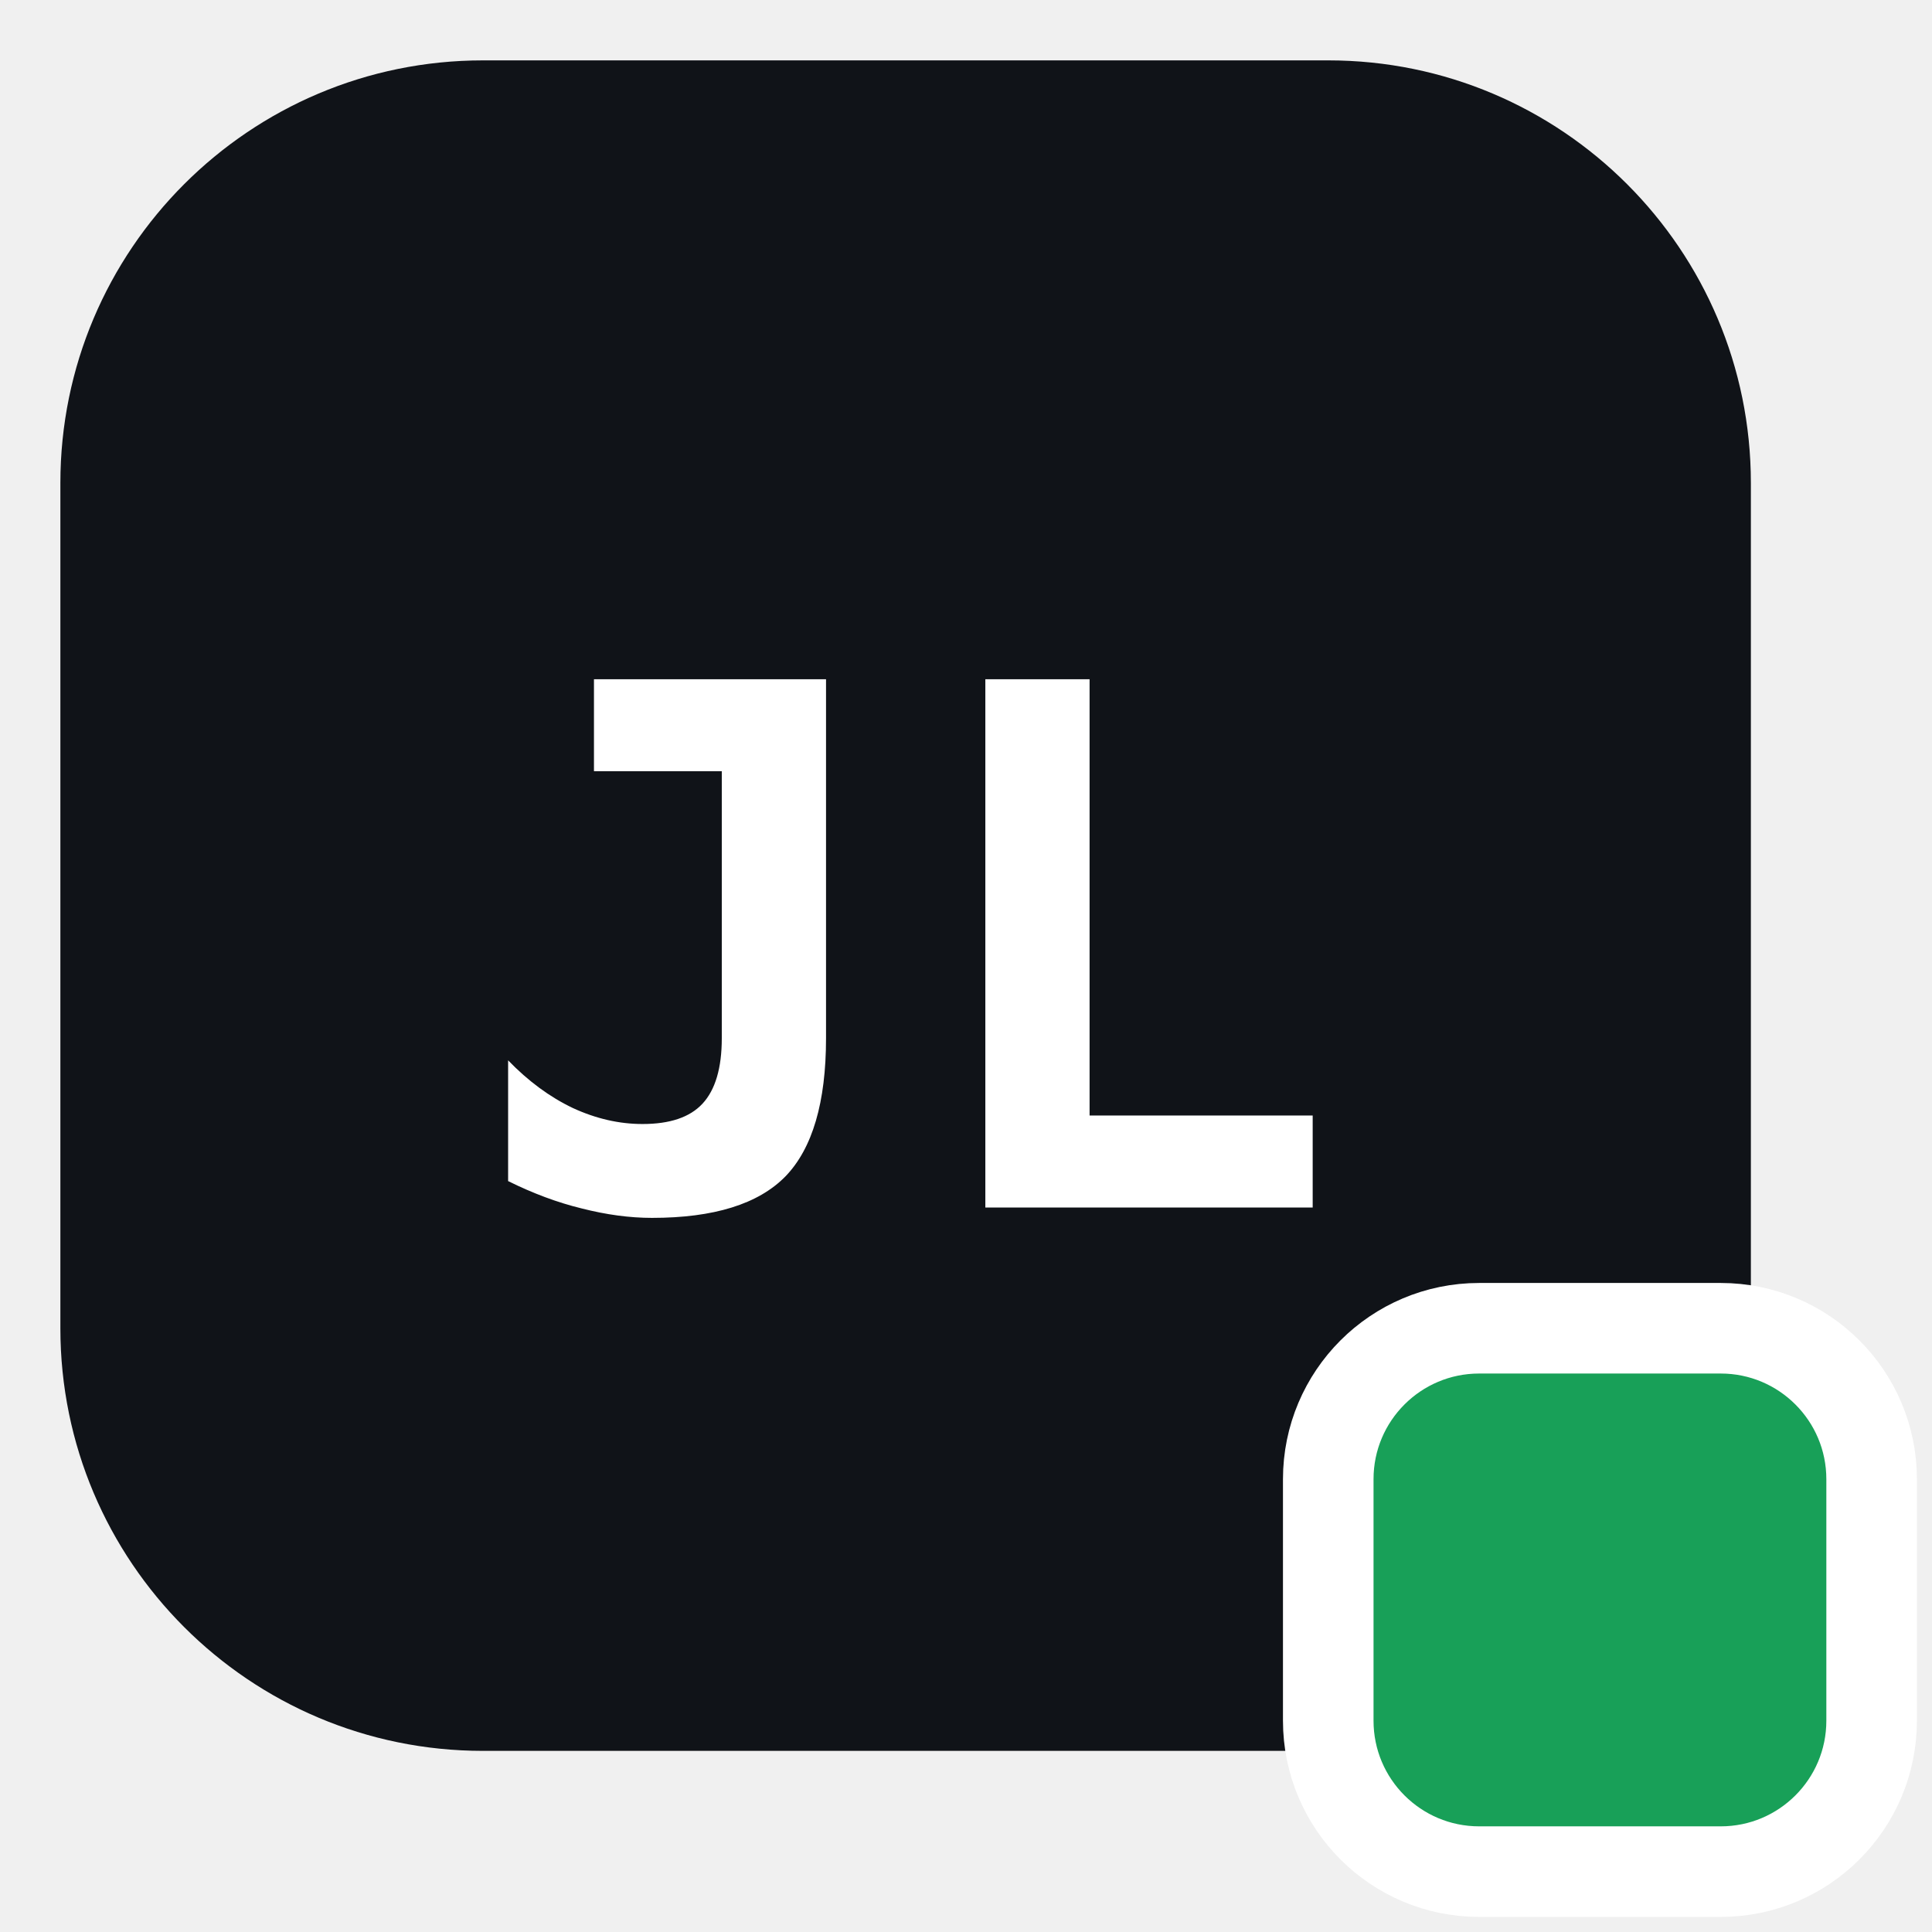
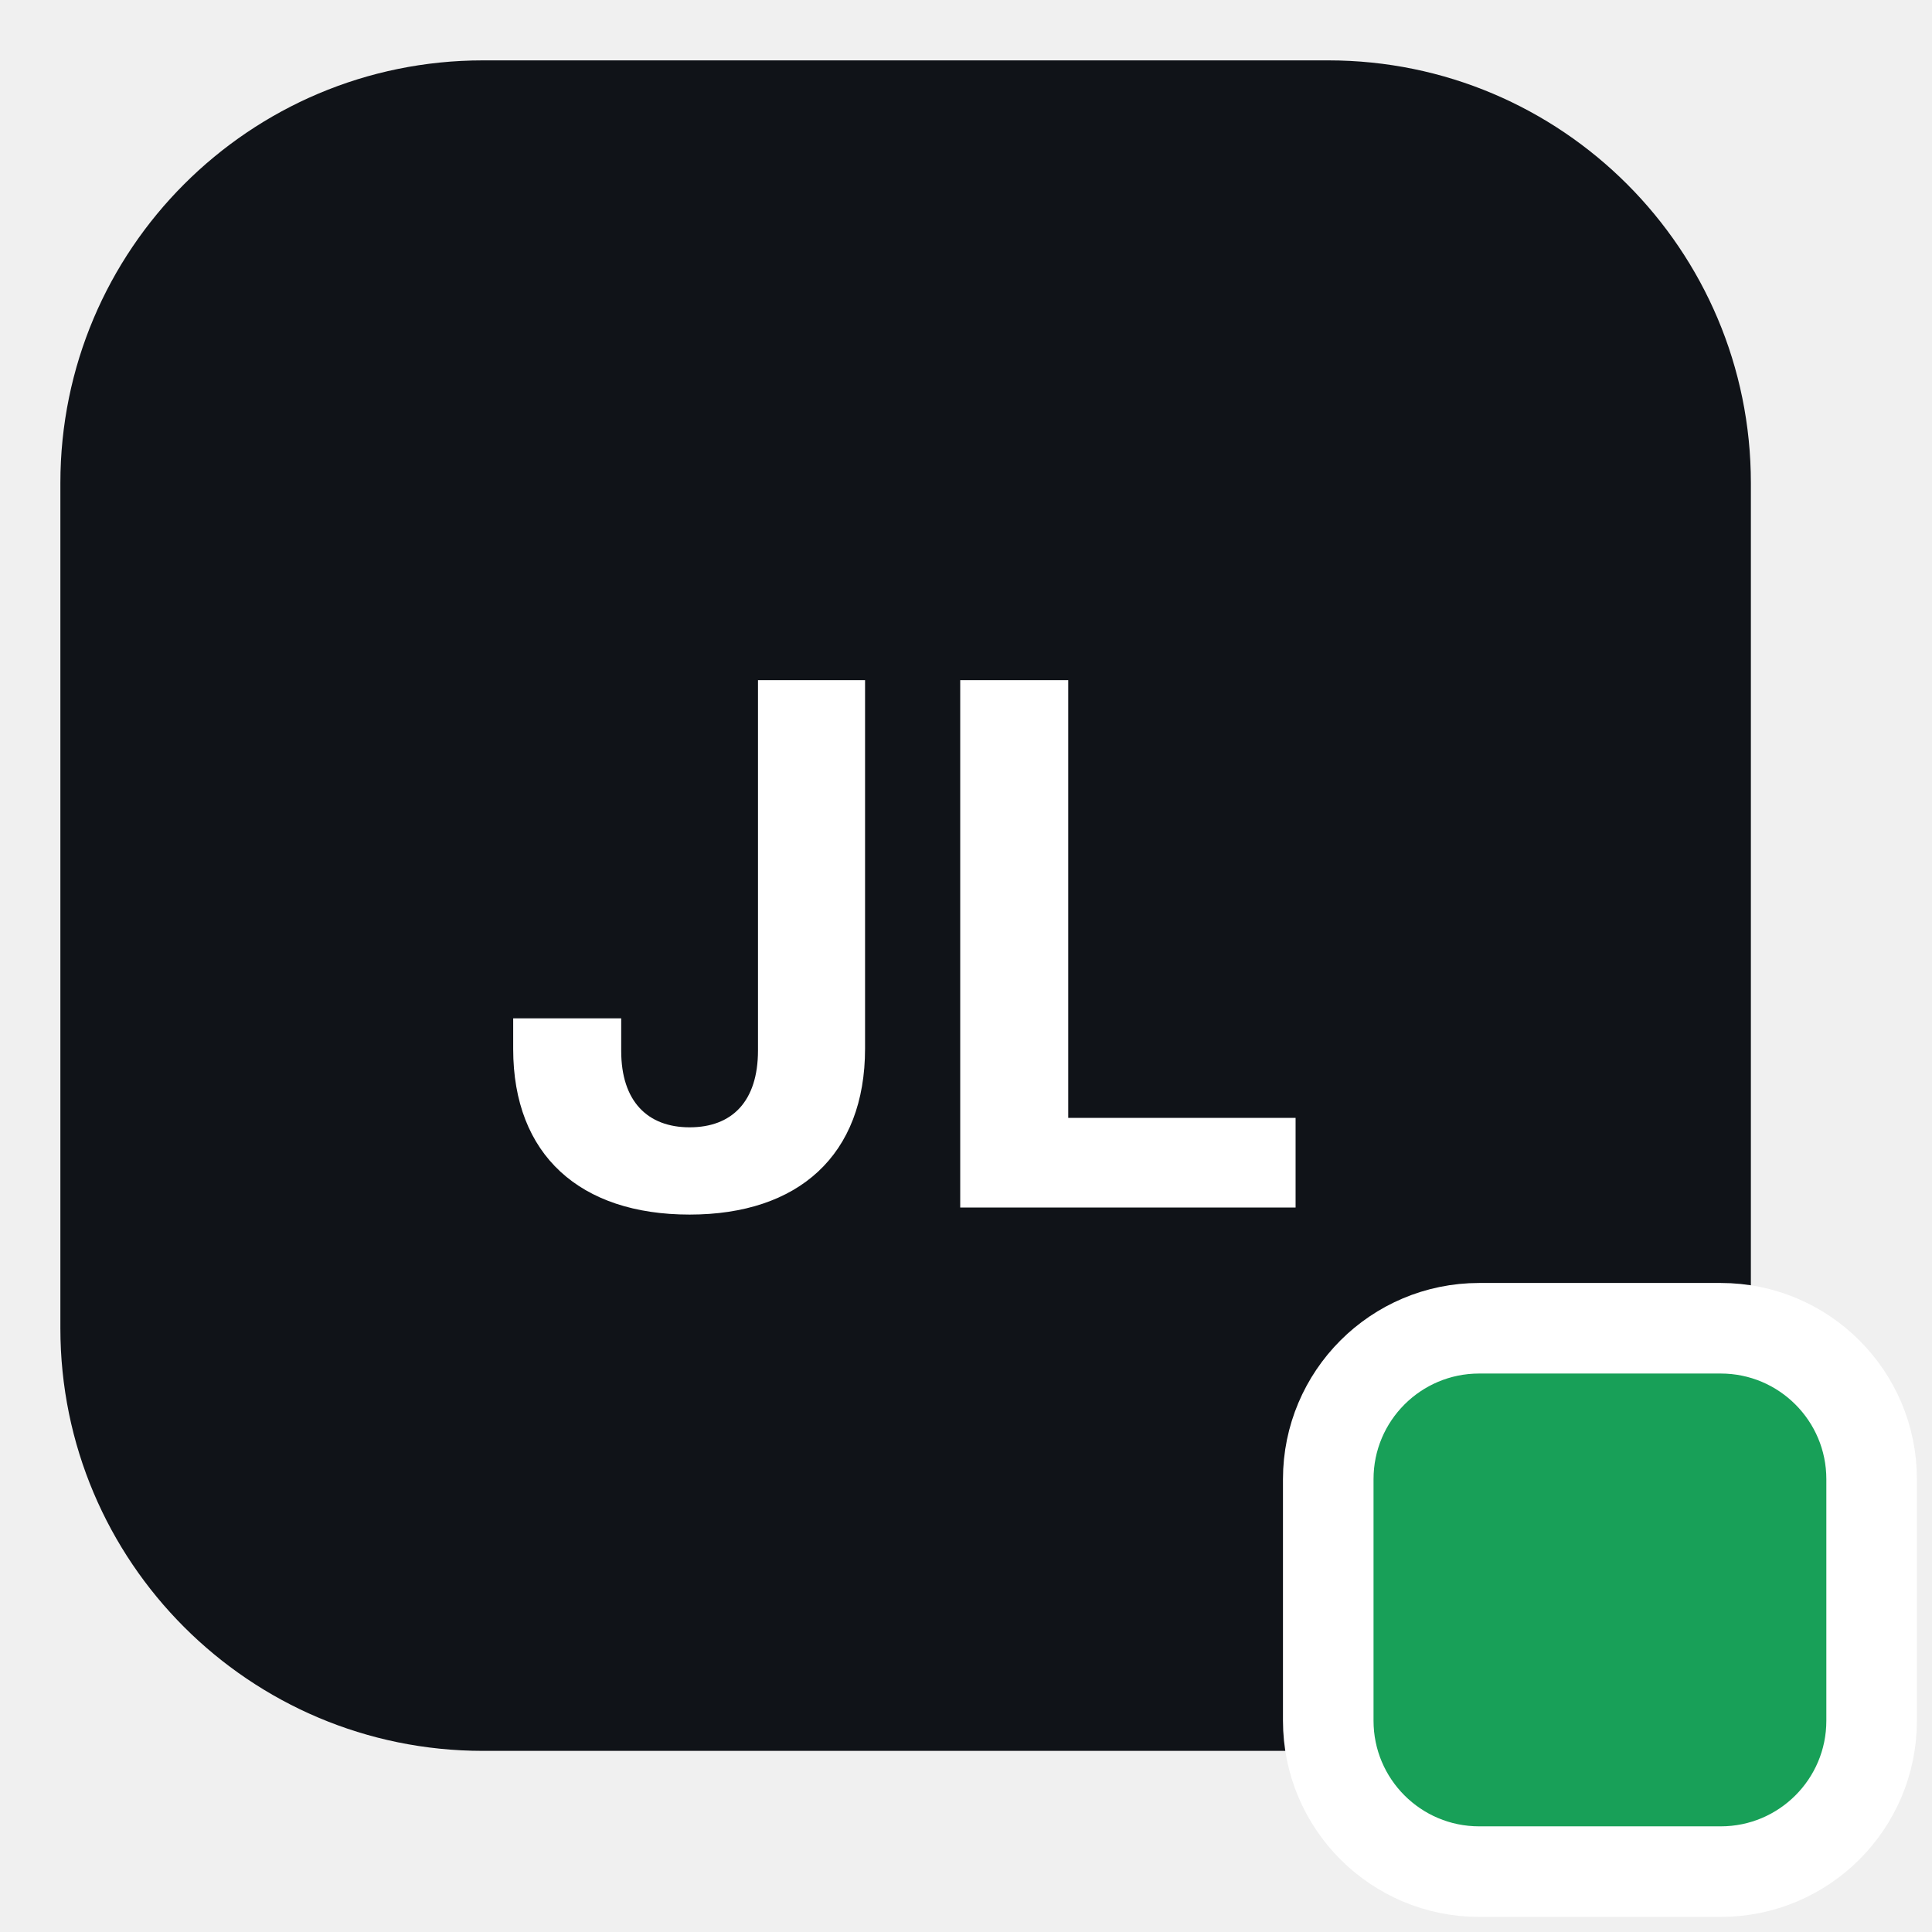
<svg xmlns="http://www.w3.org/2000/svg" viewBox="0 0 64 64">
  <rect x="2" y="2" width="56" height="56" rx="14" fill="#101318" />
-   <text x="30" y="40" text-anchor="middle" font-family="ui-monospace, Menlo, Consolas, monospace" font-size="24" font-weight="700" fill="#ffffff">JL</text>
+   <text x="30" y="40" text-anchor="middle" font-family="Inter, Segoe UI, Helvetica, Arial, sans-serif" font-size="24" font-weight="700" fill="#ffffff">JL</text>
  <rect x="44" y="44" width="18" height="18" rx="5" fill="#18a058" stroke="#ffffff" stroke-width="3" />
</svg>
